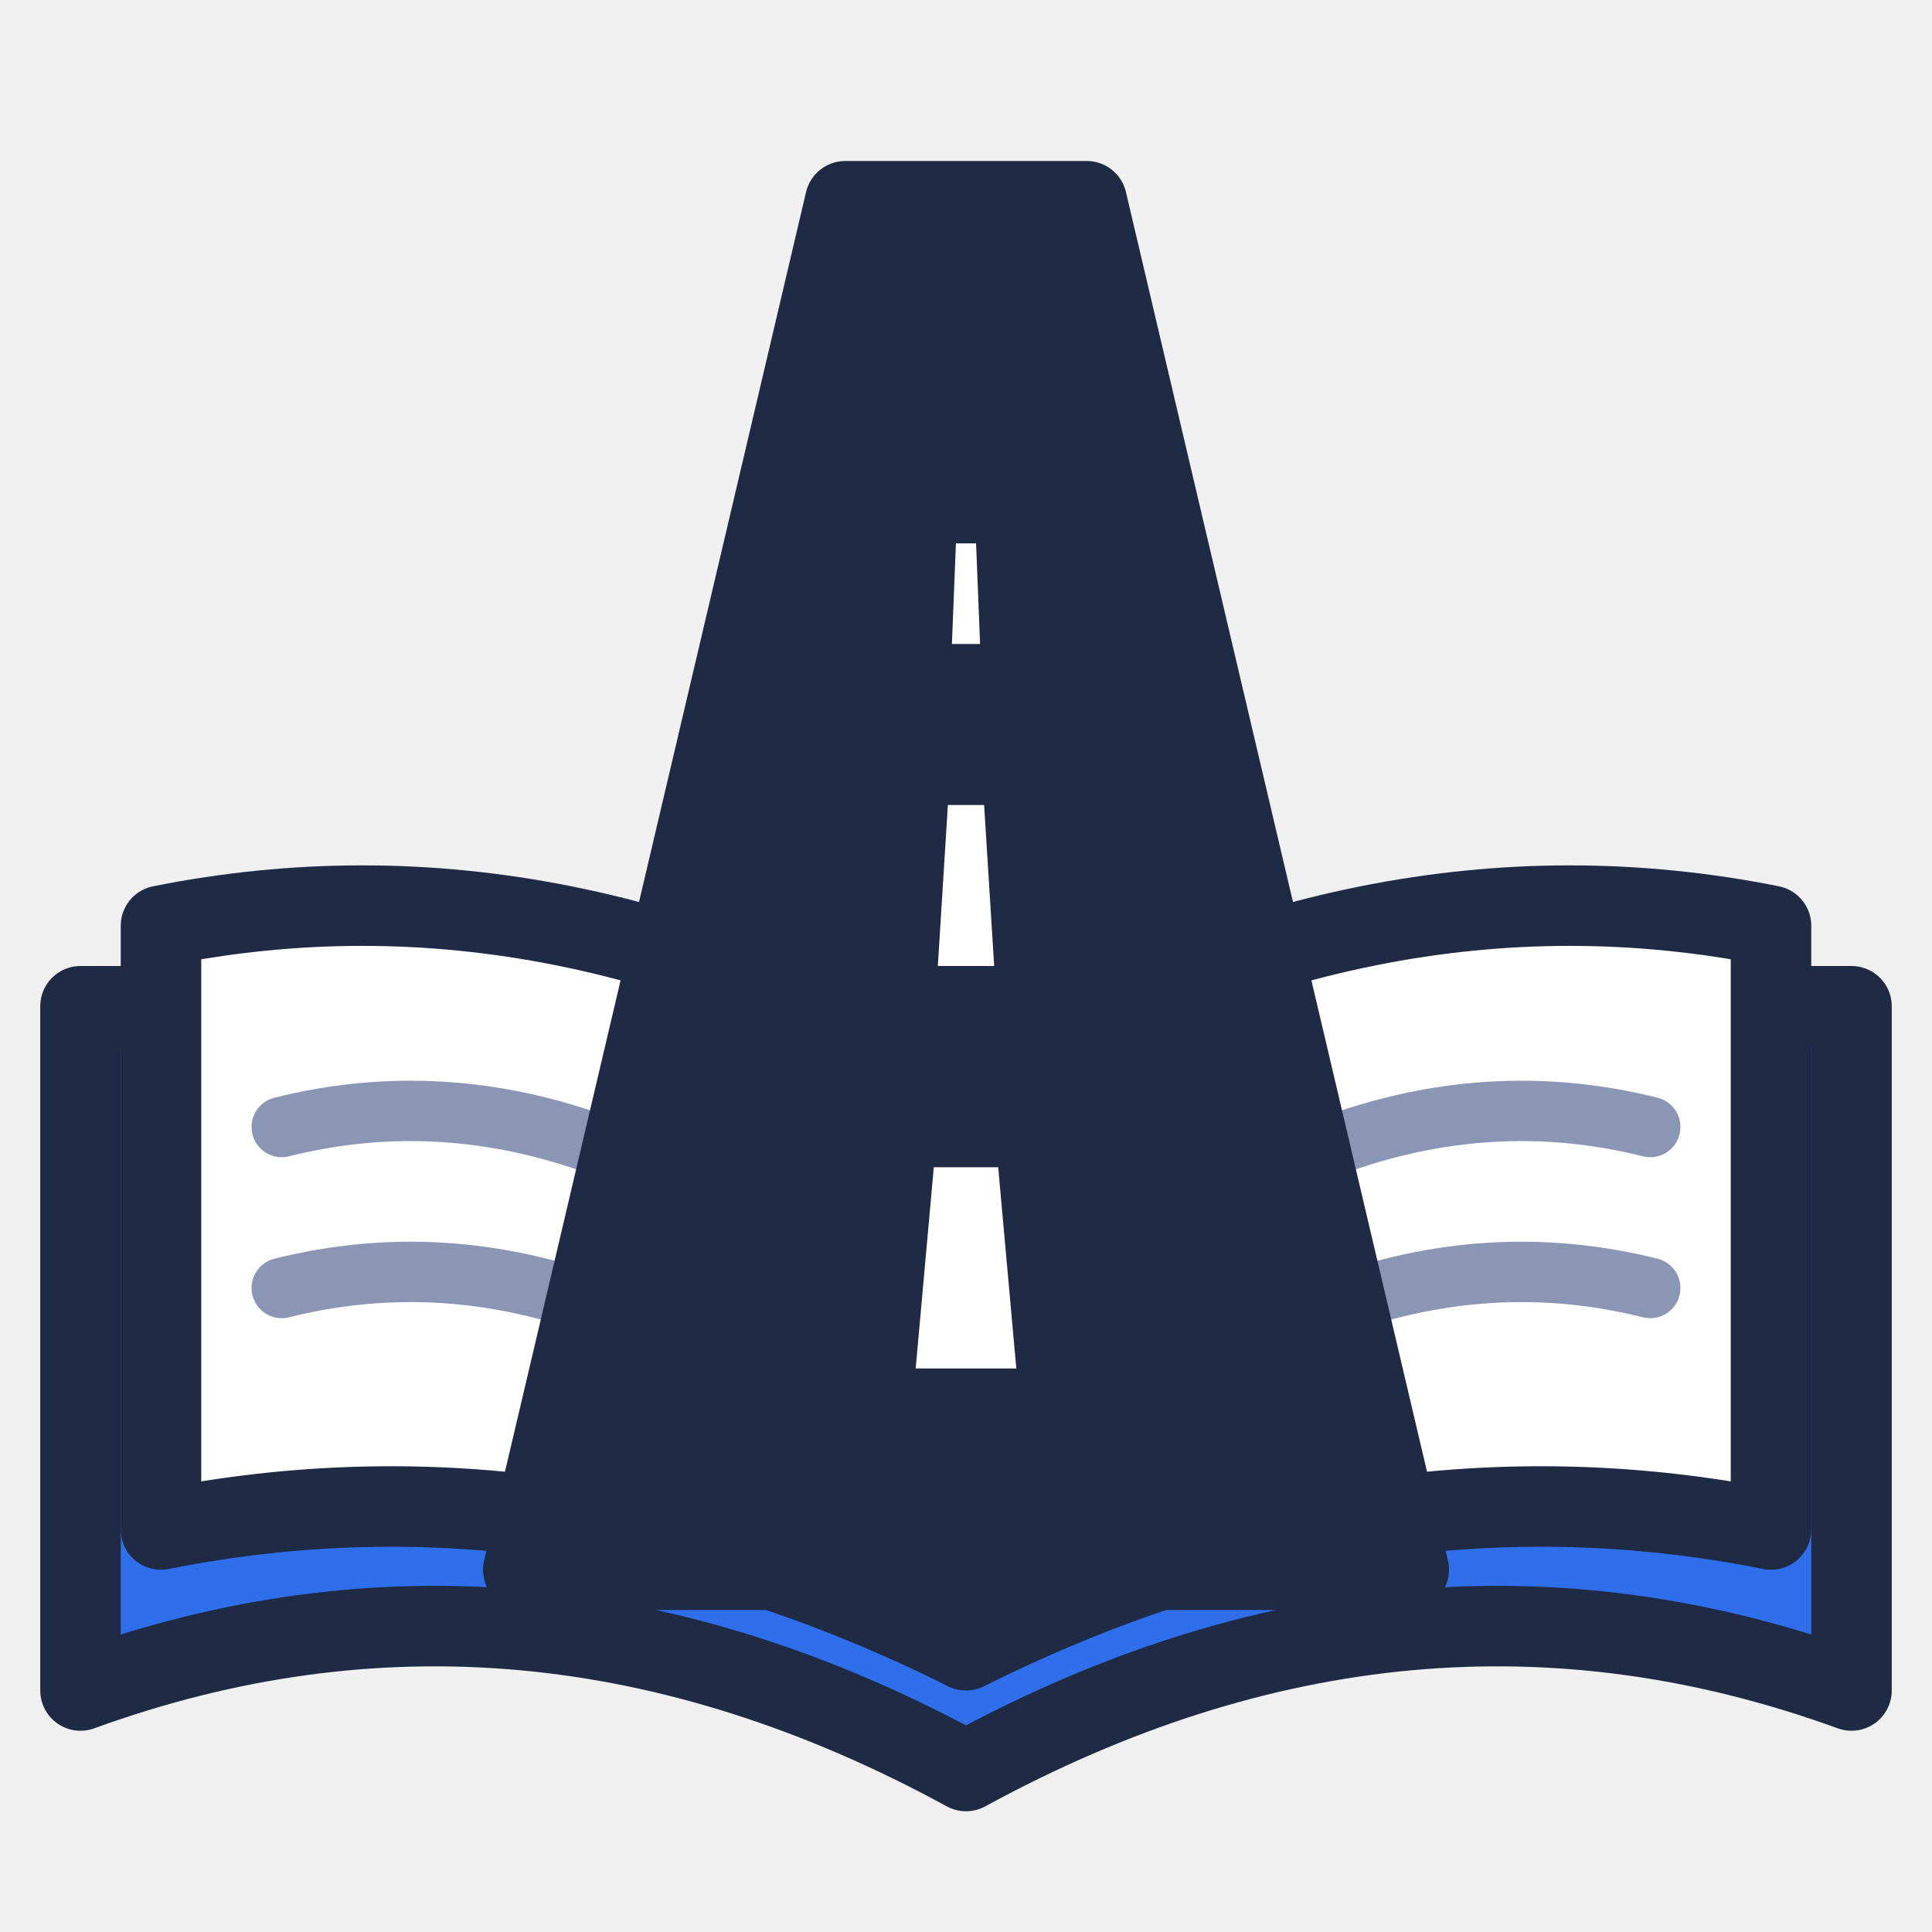
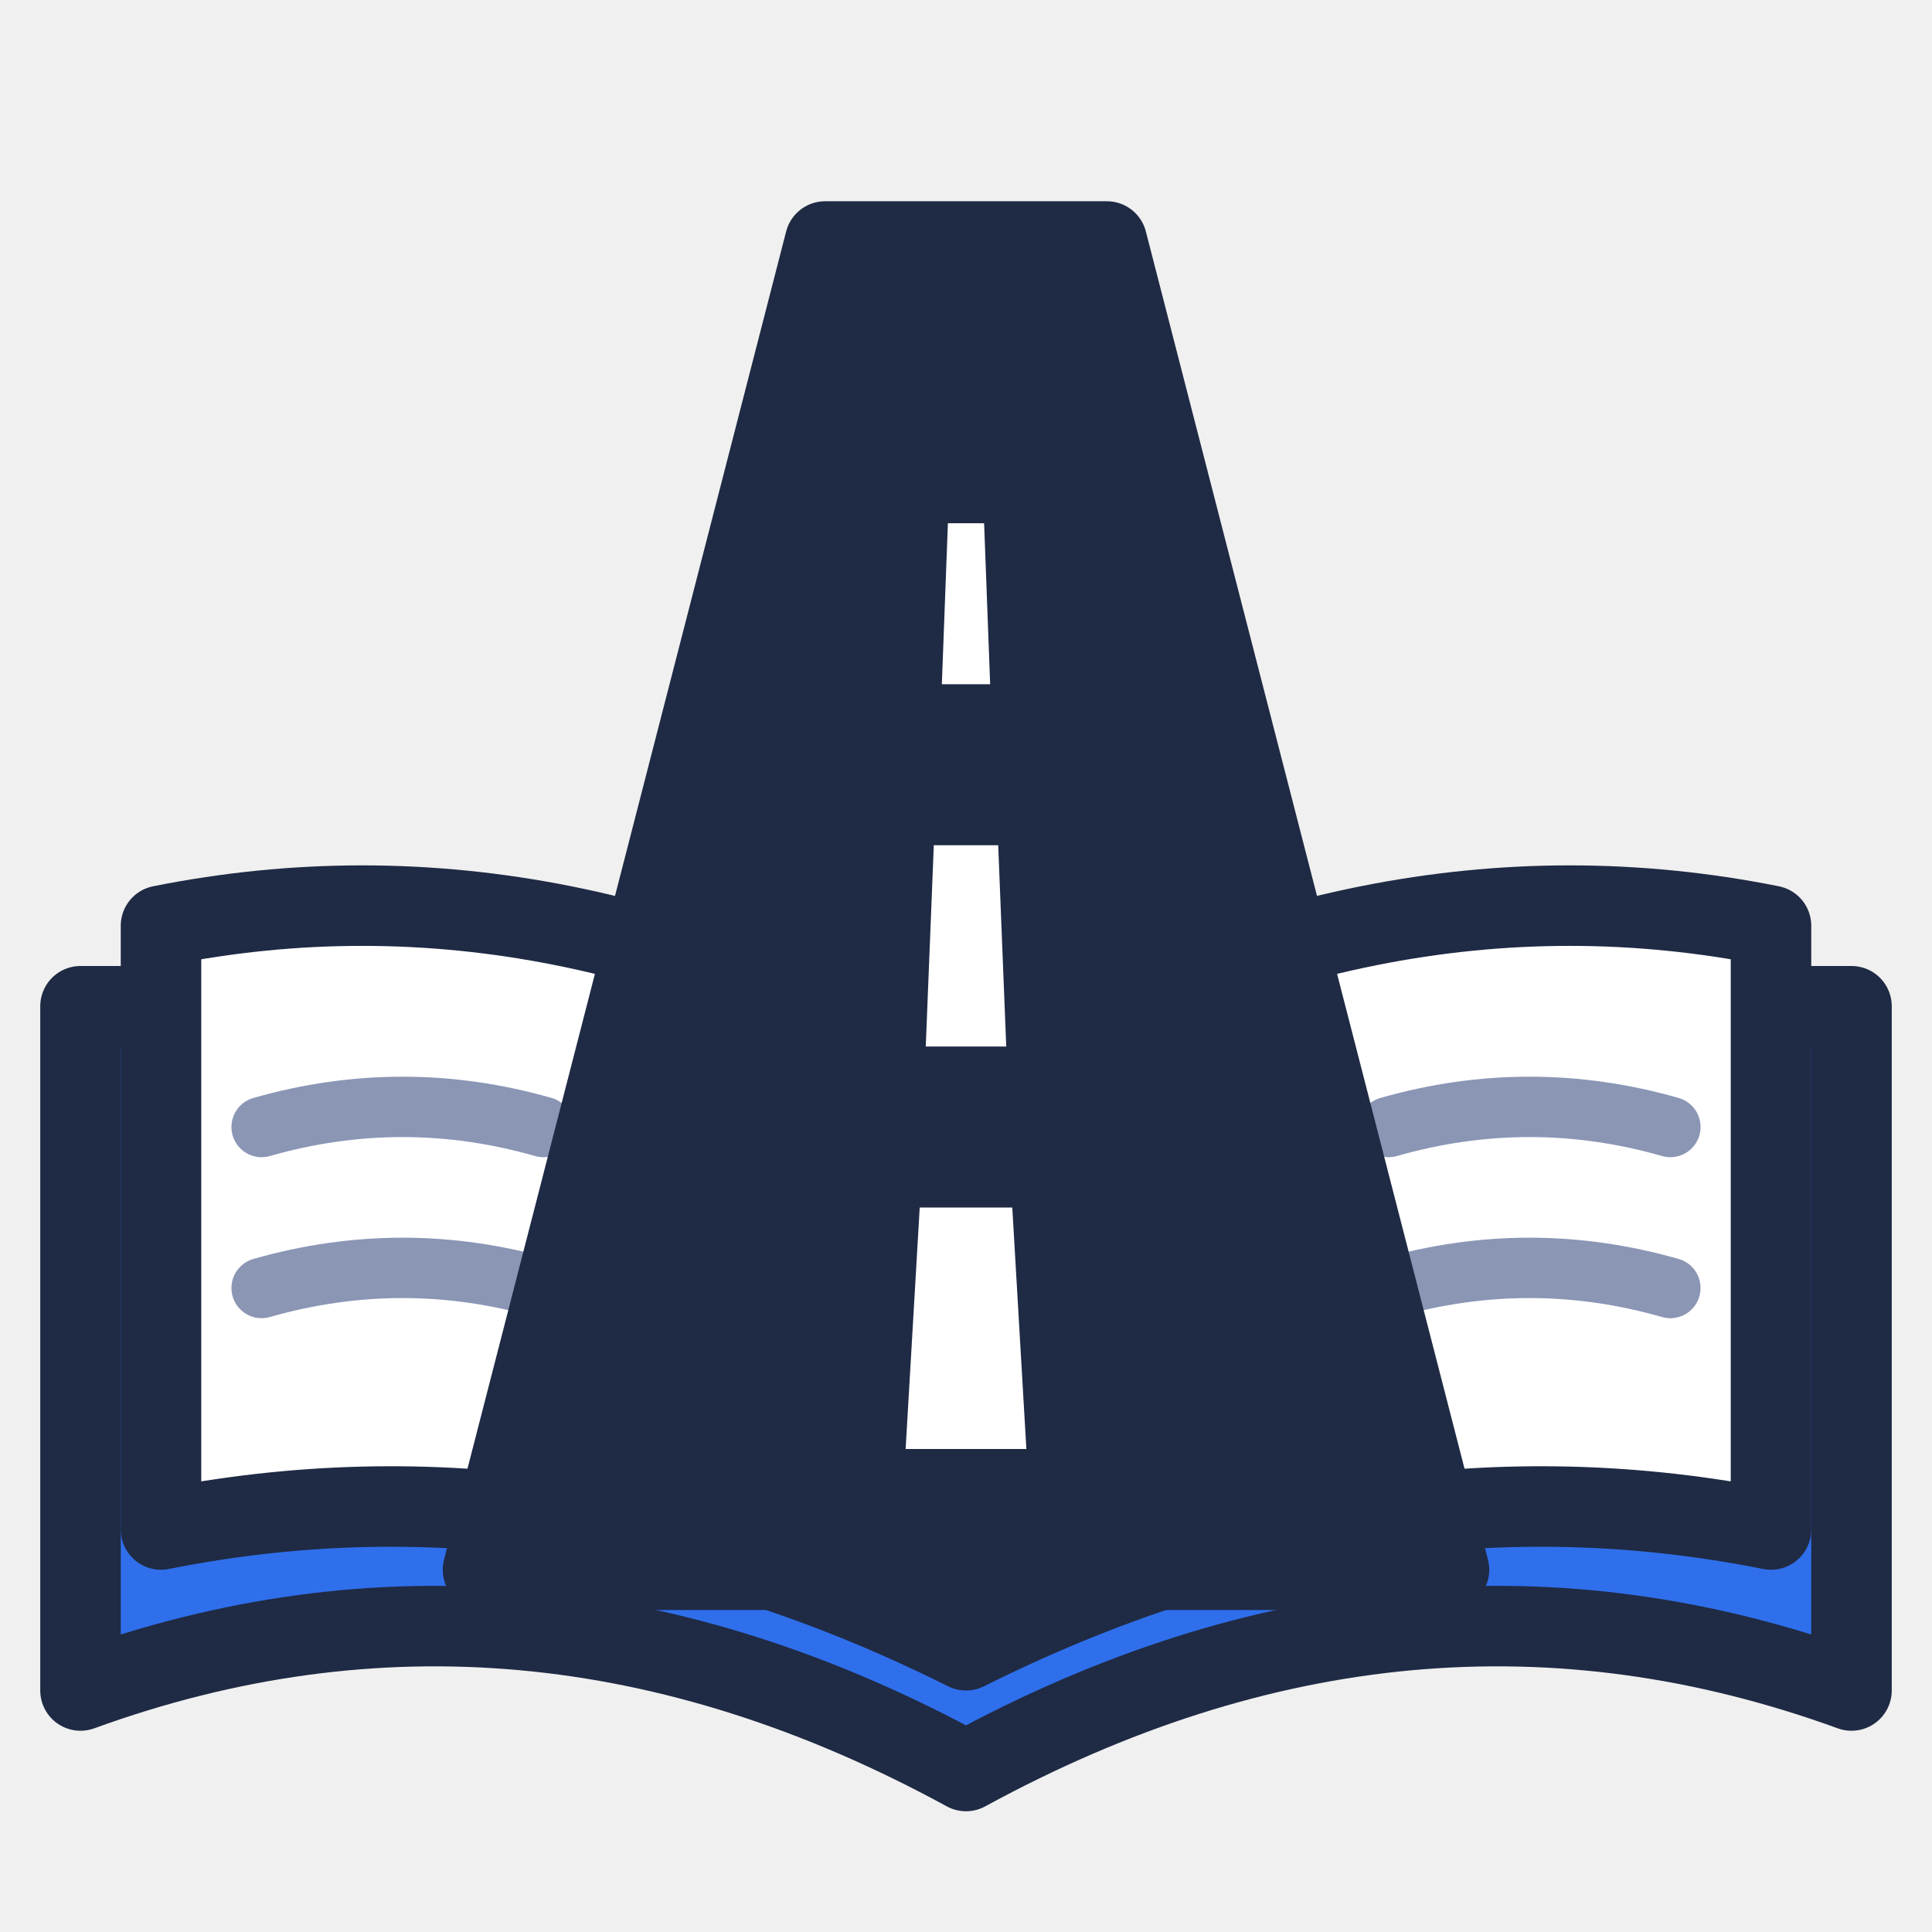
<svg xmlns="http://www.w3.org/2000/svg" viewBox="0 0 96 96">
  <path d="M4 50V84Q26 76 48 88Q70 76 92 84V50Z" fill="#2f6feb" stroke="#1f2a44" stroke-width="4" stroke-linejoin="round" />
  <path d="M8 46Q28 42 48 54Q68 42 88 46V76Q68 72 48 82Q28 72 8 76Z" fill="#ffffff" stroke="#1f2a44" stroke-width="4" stroke-linejoin="round" />
-   <path d="M14 56Q22 54 30 57M14 64Q22 62 30 65M66 57Q74 54 82 56M66 65Q74 62 82 64" fill="none" stroke="#8b96b5" stroke-width="3" stroke-linecap="round" />
-   <polygon points="26,78 70,78 54,10 42,10" fill="#1f2a44" stroke="#1f2a44" stroke-width="4" stroke-linejoin="round" />
+   <path d="M13 56Q20 54 27 56M13 64Q20 62 27 64M69 56Q76 54 83 56M69 64Q76 62 83 64" fill="none" stroke="#8b96b5" stroke-width="3" stroke-linecap="round" />
+   <polygon points="24,78 72,78 55,12 41,12" fill="#1f2a44" stroke="#1f2a44" stroke-width="4" stroke-linejoin="round" />
  <g fill="#ffffff">
-     <polygon points="45.5,68 50.5,68 49.6,58 46.4,58" />
-     <polygon points="46.6,48 49.4,48 48.9,40 47.1,40" />
-     <polygon points="47.3,32 48.7,32 48.5,27 47.5,27" />
+     <polygon points="45,72 51,72 50.3,60 45.7,60" />
+     <polygon points="46,52 50,52 49.6,42 46.4,42" />
+     <polygon points="46.8,34 49.2,34 48.9,26 47.1,26" />
  </g>
</svg>
